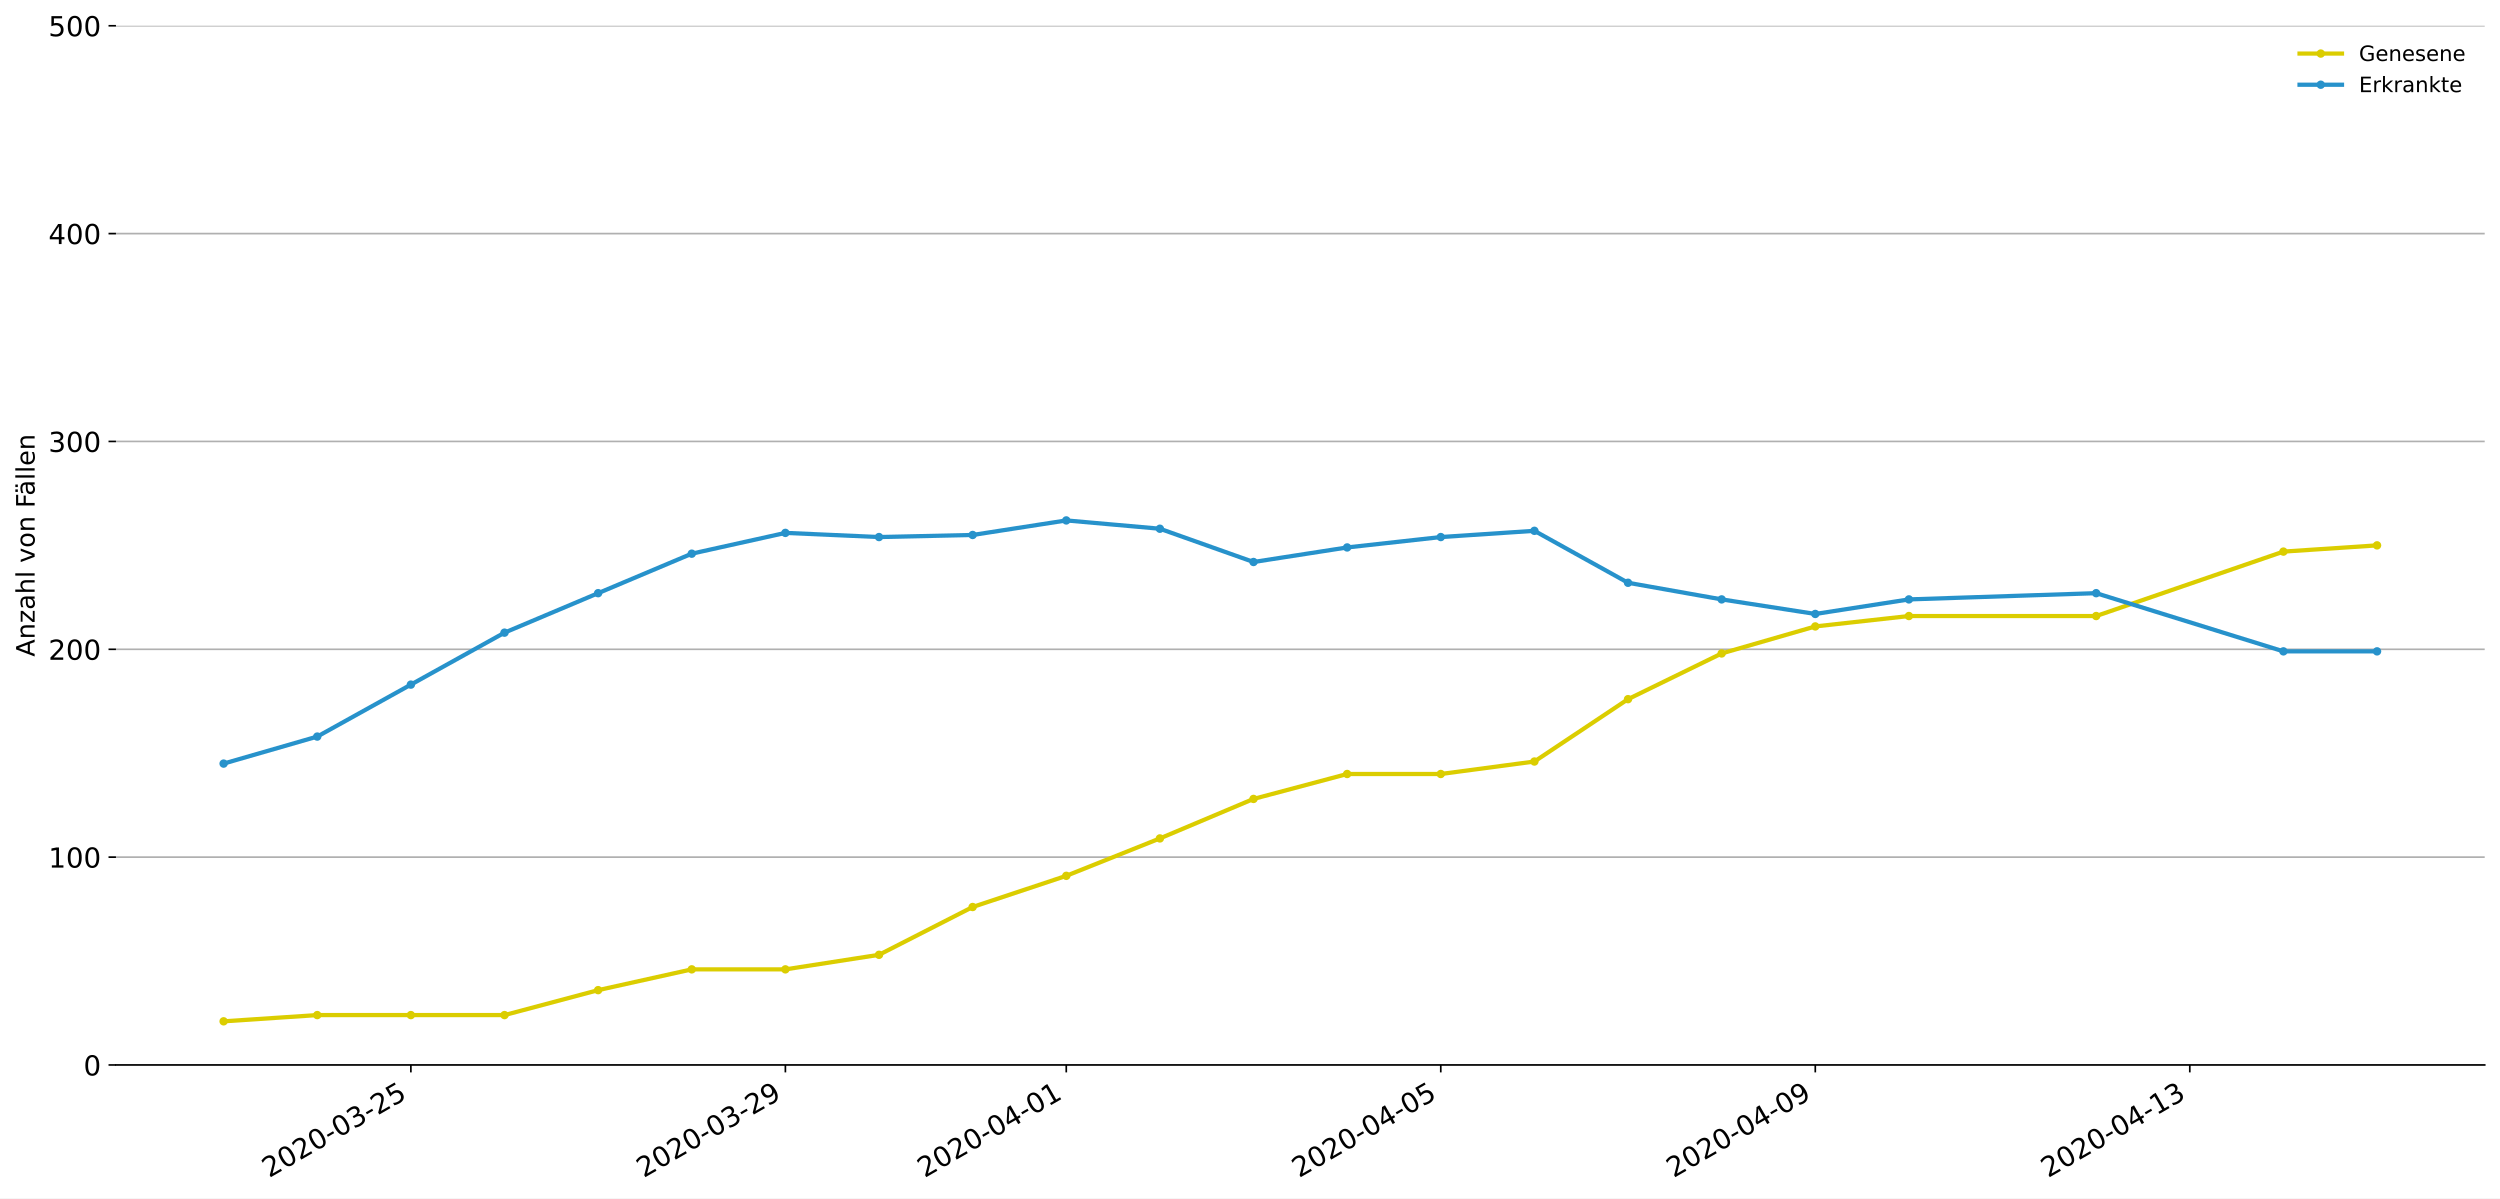
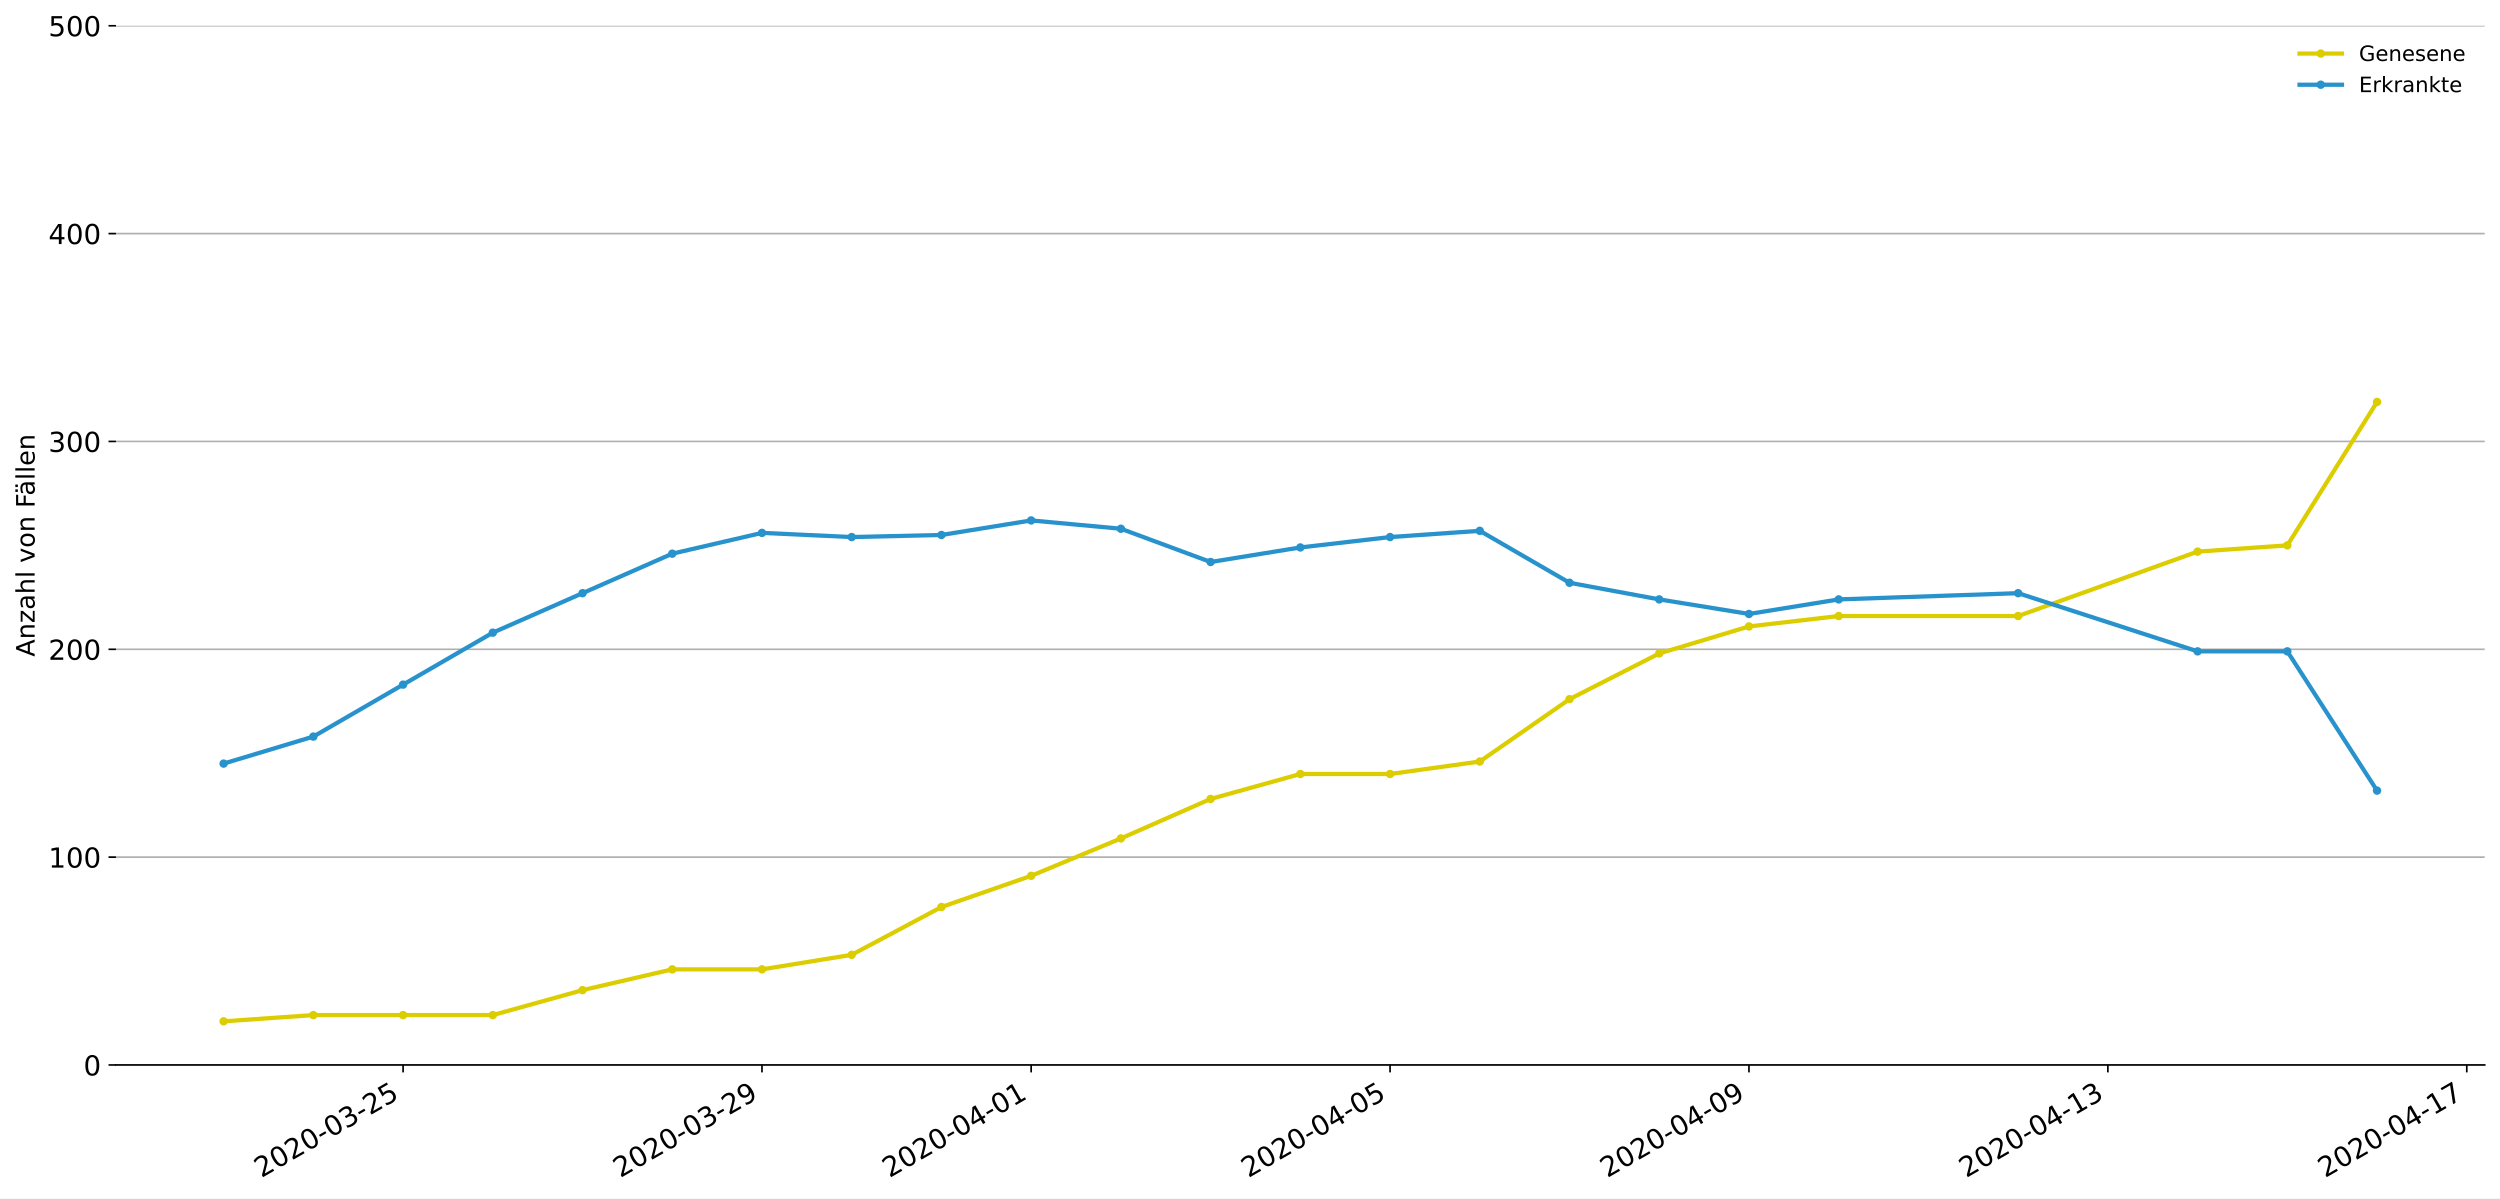
<svg xmlns="http://www.w3.org/2000/svg" xmlns:xlink="http://www.w3.org/1999/xlink" height="564.61pt" version="1.1" viewBox="0 0 1177.828 564.61" width="1177.828pt">
  <defs>
    <style type="text/css">
*{stroke-linecap:butt;stroke-linejoin:round;}
  </style>
  </defs>
  <g id="figure_1">
    <g id="patch_1">
      <path d="M 0 564.61  L 1177.828 564.61  L 1177.828 0  L 0 0  z " style="fill:#ffffff;" />
    </g>
    <g id="axes_1">
      <g id="patch_2">
        <path d="M 54.627 501.739  L 1170.628 501.739  L 1170.628 12.139  L 54.627 12.139  z " style="fill:#ffffff;" />
      </g>
      <g id="matplotlib.axis_1">
        <g id="xtick_1">
          <g id="line2d_1">
            <defs>
-               <path d="M 0 0  L 0 3.5  " id="m24cfcf004a" style="stroke:#000000;stroke-width:0.8;" />
-             </defs>
-             <g>
-               <use style="stroke:#000000;stroke-width:0.8;" x="193.576" xlink:href="#m24cfcf004a" y="501.739" />
+               <path d="M 0 0  L 0 3.5  " id="m3b24068837" style="stroke:#000000;stroke-width:0.8;" />
+             </defs>
+             <g>
+               <use style="stroke:#000000;stroke-width:0.8;" x="189.9" xlink:href="#m3b24068837" y="501.739" />
            </g>
          </g>
          <g id="text_1">
            <defs>
              <path d="M 19.188 8.297  L 53.609 8.297  L 53.609 0  L 7.328 0  L 7.328 8.297  Q 12.938 14.109 22.625 23.891  Q 32.328 33.688 34.812 36.531  Q 39.547 41.844 41.422 45.531  Q 43.312 49.219 43.312 52.781  Q 43.312 58.594 39.234 62.25  Q 35.156 65.922 28.609 65.922  Q 23.969 65.922 18.812 64.312  Q 13.672 62.703 7.812 59.422  L 7.812 69.391  Q 13.766 71.781 18.938 73  Q 24.125 74.219 28.422 74.219  Q 39.75 74.219 46.484 68.547  Q 53.219 62.891 53.219 53.422  Q 53.219 48.922 51.531 44.891  Q 49.859 40.875 45.406 35.406  Q 44.188 33.984 37.641 27.219  Q 31.109 20.453 19.188 8.297  z " id="DejaVuSans-50" />
              <path d="M 31.781 66.406  Q 24.172 66.406 20.328 58.906  Q 16.5 51.422 16.5 36.375  Q 16.5 21.391 20.328 13.891  Q 24.172 6.391 31.781 6.391  Q 39.453 6.391 43.281 13.891  Q 47.125 21.391 47.125 36.375  Q 47.125 51.422 43.281 58.906  Q 39.453 66.406 31.781 66.406  z M 31.781 74.219  Q 44.047 74.219 50.516 64.516  Q 56.984 54.828 56.984 36.375  Q 56.984 17.969 50.516 8.266  Q 44.047 -1.422 31.781 -1.422  Q 19.531 -1.422 13.062 8.266  Q 6.594 17.969 6.594 36.375  Q 6.594 54.828 13.062 64.516  Q 19.531 74.219 31.781 74.219  z " id="DejaVuSans-48" />
              <path d="M 4.891 31.391  L 31.203 31.391  L 31.203 23.391  L 4.891 23.391  z " id="DejaVuSans-45" />
              <path d="M 40.578 39.312  Q 47.656 37.797 51.625 33  Q 55.609 28.219 55.609 21.188  Q 55.609 10.406 48.188 4.484  Q 40.766 -1.422 27.094 -1.422  Q 22.516 -1.422 17.656 -0.516  Q 12.797 0.391 7.625 2.203  L 7.625 11.719  Q 11.719 9.328 16.594 8.109  Q 21.484 6.891 26.812 6.891  Q 36.078 6.891 40.938 10.547  Q 45.797 14.203 45.797 21.188  Q 45.797 27.641 41.281 31.266  Q 36.766 34.906 28.719 34.906  L 20.219 34.906  L 20.219 43.016  L 29.109 43.016  Q 36.375 43.016 40.234 45.922  Q 44.094 48.828 44.094 54.297  Q 44.094 59.906 40.109 62.906  Q 36.141 65.922 28.719 65.922  Q 24.656 65.922 20.016 65.031  Q 15.375 64.156 9.812 62.312  L 9.812 71.094  Q 15.438 72.656 20.344 73.438  Q 25.25 74.219 29.594 74.219  Q 40.828 74.219 47.359 69.109  Q 53.906 64.016 53.906 55.328  Q 53.906 49.266 50.438 45.094  Q 46.969 40.922 40.578 39.312  z " id="DejaVuSans-51" />
              <path d="M 10.797 72.906  L 49.516 72.906  L 49.516 64.594  L 19.828 64.594  L 19.828 46.734  Q 21.969 47.469 24.109 47.828  Q 26.266 48.188 28.422 48.188  Q 40.625 48.188 47.75 41.5  Q 54.891 34.812 54.891 23.391  Q 54.891 11.625 47.562 5.094  Q 40.234 -1.422 26.906 -1.422  Q 22.312 -1.422 17.547 -0.641  Q 12.797 0.141 7.719 1.703  L 7.719 11.625  Q 12.109 9.234 16.797 8.062  Q 21.484 6.891 26.703 6.891  Q 35.156 6.891 40.078 11.328  Q 45.016 15.766 45.016 23.391  Q 45.016 31 40.078 35.438  Q 35.156 39.891 26.703 39.891  Q 22.75 39.891 18.812 39.016  Q 14.891 38.141 10.797 36.281  z " id="DejaVuSans-53" />
            </defs>
-             <g transform="translate(126.7958 555.0687)rotate(-30)scale(0.13 -0.13)">
+             <g transform="translate(123.1199 555.0687)rotate(-30)scale(0.13 -0.13)">
              <use xlink:href="#DejaVuSans-50" />
              <use x="63.623" xlink:href="#DejaVuSans-48" />
              <use x="127.246" xlink:href="#DejaVuSans-50" />
              <use x="190.869" xlink:href="#DejaVuSans-48" />
              <use x="254.492" xlink:href="#DejaVuSans-45" />
              <use x="290.576" xlink:href="#DejaVuSans-48" />
              <use x="354.199" xlink:href="#DejaVuSans-51" />
              <use x="417.822" xlink:href="#DejaVuSans-45" />
              <use x="453.906" xlink:href="#DejaVuSans-50" />
              <use x="517.529" xlink:href="#DejaVuSans-53" />
            </g>
          </g>
        </g>
        <g id="xtick_2">
          <g id="line2d_2">
            <g>
-               <use style="stroke:#000000;stroke-width:0.8;" x="370.019" xlink:href="#m24cfcf004a" y="501.739" />
+               <use style="stroke:#000000;stroke-width:0.8;" x="358.991" xlink:href="#m3b24068837" y="501.739" />
            </g>
          </g>
          <g id="text_2">
            <defs>
              <path d="M 10.984 1.516  L 10.984 10.5  Q 14.703 8.734 18.5 7.812  Q 22.312 6.891 25.984 6.891  Q 35.75 6.891 40.891 13.453  Q 46.047 20.016 46.781 33.406  Q 43.953 29.203 39.594 26.953  Q 35.25 24.703 29.984 24.703  Q 19.047 24.703 12.672 31.312  Q 6.297 37.938 6.297 49.422  Q 6.297 60.641 12.938 67.422  Q 19.578 74.219 30.609 74.219  Q 43.266 74.219 49.922 64.516  Q 56.594 54.828 56.594 36.375  Q 56.594 19.141 48.406 8.859  Q 40.234 -1.422 26.422 -1.422  Q 22.703 -1.422 18.891 -0.688  Q 15.094 0.047 10.984 1.516  z M 30.609 32.422  Q 37.25 32.422 41.125 36.953  Q 45.016 41.5 45.016 49.422  Q 45.016 57.281 41.125 61.844  Q 37.25 66.406 30.609 66.406  Q 23.969 66.406 20.094 61.844  Q 16.219 57.281 16.219 49.422  Q 16.219 41.5 20.094 36.953  Q 23.969 32.422 30.609 32.422  z " id="DejaVuSans-57" />
            </defs>
-             <g transform="translate(303.2385 555.0687)rotate(-30)scale(0.13 -0.13)">
+             <g transform="translate(292.2108 555.0687)rotate(-30)scale(0.13 -0.13)">
              <use xlink:href="#DejaVuSans-50" />
              <use x="63.623" xlink:href="#DejaVuSans-48" />
              <use x="127.246" xlink:href="#DejaVuSans-50" />
              <use x="190.869" xlink:href="#DejaVuSans-48" />
              <use x="254.492" xlink:href="#DejaVuSans-45" />
              <use x="290.576" xlink:href="#DejaVuSans-48" />
              <use x="354.199" xlink:href="#DejaVuSans-51" />
              <use x="417.822" xlink:href="#DejaVuSans-45" />
              <use x="453.906" xlink:href="#DejaVuSans-50" />
              <use x="517.529" xlink:href="#DejaVuSans-57" />
            </g>
          </g>
        </g>
        <g id="xtick_3">
          <g id="line2d_3">
            <g>
-               <use style="stroke:#000000;stroke-width:0.8;" x="502.351" xlink:href="#m24cfcf004a" y="501.739" />
+               <use style="stroke:#000000;stroke-width:0.8;" x="485.809" xlink:href="#m3b24068837" y="501.739" />
            </g>
          </g>
          <g id="text_3">
            <defs>
              <path d="M 37.797 64.312  L 12.891 25.391  L 37.797 25.391  z M 35.203 72.906  L 47.609 72.906  L 47.609 25.391  L 58.016 25.391  L 58.016 17.188  L 47.609 17.188  L 47.609 0  L 37.797 0  L 37.797 17.188  L 4.891 17.188  L 4.891 26.703  z " id="DejaVuSans-52" />
              <path d="M 12.406 8.297  L 28.516 8.297  L 28.516 63.922  L 10.984 60.406  L 10.984 69.391  L 28.422 72.906  L 38.281 72.906  L 38.281 8.297  L 54.391 8.297  L 54.391 0  L 12.406 0  z " id="DejaVuSans-49" />
            </defs>
-             <g transform="translate(435.5705 555.0687)rotate(-30)scale(0.13 -0.13)">
+             <g transform="translate(419.029 555.0687)rotate(-30)scale(0.13 -0.13)">
              <use xlink:href="#DejaVuSans-50" />
              <use x="63.623" xlink:href="#DejaVuSans-48" />
              <use x="127.246" xlink:href="#DejaVuSans-50" />
              <use x="190.869" xlink:href="#DejaVuSans-48" />
              <use x="254.492" xlink:href="#DejaVuSans-45" />
              <use x="290.576" xlink:href="#DejaVuSans-48" />
              <use x="354.199" xlink:href="#DejaVuSans-52" />
              <use x="417.822" xlink:href="#DejaVuSans-45" />
              <use x="453.906" xlink:href="#DejaVuSans-48" />
              <use x="517.529" xlink:href="#DejaVuSans-49" />
            </g>
          </g>
        </g>
        <g id="xtick_4">
          <g id="line2d_4">
            <g>
-               <use style="stroke:#000000;stroke-width:0.8;" x="678.794" xlink:href="#m24cfcf004a" y="501.739" />
+               <use style="stroke:#000000;stroke-width:0.8;" x="654.9" xlink:href="#m3b24068837" y="501.739" />
            </g>
          </g>
          <g id="text_4">
-             <g transform="translate(612.0132 555.0687)rotate(-30)scale(0.13 -0.13)">
+             <g transform="translate(588.1199 555.0687)rotate(-30)scale(0.13 -0.13)">
              <use xlink:href="#DejaVuSans-50" />
              <use x="63.623" xlink:href="#DejaVuSans-48" />
              <use x="127.246" xlink:href="#DejaVuSans-50" />
              <use x="190.869" xlink:href="#DejaVuSans-48" />
              <use x="254.492" xlink:href="#DejaVuSans-45" />
              <use x="290.576" xlink:href="#DejaVuSans-48" />
              <use x="354.199" xlink:href="#DejaVuSans-52" />
              <use x="417.822" xlink:href="#DejaVuSans-45" />
              <use x="453.906" xlink:href="#DejaVuSans-48" />
              <use x="517.529" xlink:href="#DejaVuSans-53" />
            </g>
          </g>
        </g>
        <g id="xtick_5">
          <g id="line2d_5">
            <g>
-               <use style="stroke:#000000;stroke-width:0.8;" x="855.236" xlink:href="#m24cfcf004a" y="501.739" />
+               <use style="stroke:#000000;stroke-width:0.8;" x="823.991" xlink:href="#m3b24068837" y="501.739" />
            </g>
          </g>
          <g id="text_5">
-             <g transform="translate(788.4559 555.0687)rotate(-30)scale(0.13 -0.13)">
+             <g transform="translate(757.2109 555.0687)rotate(-30)scale(0.13 -0.13)">
              <use xlink:href="#DejaVuSans-50" />
              <use x="63.623" xlink:href="#DejaVuSans-48" />
              <use x="127.246" xlink:href="#DejaVuSans-50" />
              <use x="190.869" xlink:href="#DejaVuSans-48" />
              <use x="254.492" xlink:href="#DejaVuSans-45" />
              <use x="290.576" xlink:href="#DejaVuSans-48" />
              <use x="354.199" xlink:href="#DejaVuSans-52" />
              <use x="417.822" xlink:href="#DejaVuSans-45" />
              <use x="453.906" xlink:href="#DejaVuSans-48" />
              <use x="517.529" xlink:href="#DejaVuSans-57" />
            </g>
          </g>
        </g>
        <g id="xtick_6">
          <g id="line2d_6">
            <g>
-               <use style="stroke:#000000;stroke-width:0.8;" x="1031.679" xlink:href="#m24cfcf004a" y="501.739" />
+               <use style="stroke:#000000;stroke-width:0.8;" x="993.082" xlink:href="#m3b24068837" y="501.739" />
            </g>
          </g>
          <g id="text_6">
-             <g transform="translate(964.8986 555.0687)rotate(-30)scale(0.13 -0.13)">
+             <g transform="translate(926.3018 555.0687)rotate(-30)scale(0.13 -0.13)">
              <use xlink:href="#DejaVuSans-50" />
              <use x="63.623" xlink:href="#DejaVuSans-48" />
              <use x="127.246" xlink:href="#DejaVuSans-50" />
              <use x="190.869" xlink:href="#DejaVuSans-48" />
              <use x="254.492" xlink:href="#DejaVuSans-45" />
              <use x="290.576" xlink:href="#DejaVuSans-48" />
              <use x="354.199" xlink:href="#DejaVuSans-52" />
              <use x="417.822" xlink:href="#DejaVuSans-45" />
              <use x="453.906" xlink:href="#DejaVuSans-49" />
              <use x="517.529" xlink:href="#DejaVuSans-51" />
            </g>
          </g>
        </g>
+         <g id="xtick_7">
+           <g id="line2d_7">
+             <g>
+               <use style="stroke:#000000;stroke-width:0.8;" x="1162.173" xlink:href="#m3b24068837" y="501.739" />
+             </g>
+           </g>
+           <g id="text_7">
+             <defs>
+               <path d="M 8.203 72.906  L 55.078 72.906  L 55.078 68.703  L 28.609 0  L 18.312 0  L 43.219 64.594  L 8.203 64.594  z " id="DejaVuSans-55" />
+             </defs>
+             <g transform="translate(1095.393 555.0687)rotate(-30)scale(0.13 -0.13)">
+               <use xlink:href="#DejaVuSans-50" />
+               <use x="63.623" xlink:href="#DejaVuSans-48" />
+               <use x="127.246" xlink:href="#DejaVuSans-50" />
+               <use x="190.869" xlink:href="#DejaVuSans-48" />
+               <use x="254.492" xlink:href="#DejaVuSans-45" />
+               <use x="290.576" xlink:href="#DejaVuSans-48" />
+               <use x="354.199" xlink:href="#DejaVuSans-52" />
+               <use x="417.822" xlink:href="#DejaVuSans-45" />
+               <use x="453.906" xlink:href="#DejaVuSans-49" />
+               <use x="517.529" xlink:href="#DejaVuSans-55" />
+             </g>
+           </g>
+         </g>
      </g>
      <g id="matplotlib.axis_2">
        <g id="ytick_1">
-           <g id="line2d_7">
-             <path clip-path="url(#p34e36a7d35)" d="M 54.627 501.739  L 1170.628 501.739  " style="fill:none;stroke:#b0b0b0;stroke-linecap:square;stroke-width:0.8;" />
-           </g>
          <g id="line2d_8">
-             <defs>
-               <path d="M 0 0  L -3.5 0  " id="m193bfe575a" style="stroke:#000000;stroke-width:0.8;" />
-             </defs>
-             <g>
-               <use style="stroke:#000000;stroke-width:0.8;" x="54.627" xlink:href="#m193bfe575a" y="501.739" />
-             </g>
-           </g>
-           <g id="text_7">
+             <path clip-path="url(#padb67e67a7)" d="M 54.627 501.739  L 1170.628 501.739  " style="fill:none;stroke:#b0b0b0;stroke-linecap:square;stroke-width:0.8;" />
+           </g>
+           <g id="line2d_9">
+             <defs>
+               <path d="M 0 0  L -3.5 0  " id="mb2b1bccbf3" style="stroke:#000000;stroke-width:0.8;" />
+             </defs>
+             <g>
+               <use style="stroke:#000000;stroke-width:0.8;" x="54.627" xlink:href="#mb2b1bccbf3" y="501.739" />
+             </g>
+           </g>
+           <g id="text_8">
            <g transform="translate(39.35625 506.678)scale(0.13 -0.13)">
              <use xlink:href="#DejaVuSans-48" />
            </g>
          </g>
        </g>
        <g id="ytick_2">
-           <g id="line2d_9">
-             <path clip-path="url(#p34e36a7d35)" d="M 54.627 403.819  L 1170.628 403.819  " style="fill:none;stroke:#b0b0b0;stroke-linecap:square;stroke-width:0.8;" />
-           </g>
          <g id="line2d_10">
-             <g>
-               <use style="stroke:#000000;stroke-width:0.8;" x="54.627" xlink:href="#m193bfe575a" y="403.819" />
-             </g>
-           </g>
-           <g id="text_8">
+             <path clip-path="url(#padb67e67a7)" d="M 54.627 403.819  L 1170.628 403.819  " style="fill:none;stroke:#b0b0b0;stroke-linecap:square;stroke-width:0.8;" />
+           </g>
+           <g id="line2d_11">
+             <g>
+               <use style="stroke:#000000;stroke-width:0.8;" x="54.627" xlink:href="#mb2b1bccbf3" y="403.819" />
+             </g>
+           </g>
+           <g id="text_9">
            <g transform="translate(22.81375 408.758)scale(0.13 -0.13)">
              <use xlink:href="#DejaVuSans-49" />
              <use x="63.623" xlink:href="#DejaVuSans-48" />
              <use x="127.246" xlink:href="#DejaVuSans-48" />
            </g>
          </g>
        </g>
        <g id="ytick_3">
-           <g id="line2d_11">
-             <path clip-path="url(#p34e36a7d35)" d="M 54.627 305.899  L 1170.628 305.899  " style="fill:none;stroke:#b0b0b0;stroke-linecap:square;stroke-width:0.8;" />
-           </g>
          <g id="line2d_12">
-             <g>
-               <use style="stroke:#000000;stroke-width:0.8;" x="54.627" xlink:href="#m193bfe575a" y="305.899" />
-             </g>
-           </g>
-           <g id="text_9">
+             <path clip-path="url(#padb67e67a7)" d="M 54.627 305.899  L 1170.628 305.899  " style="fill:none;stroke:#b0b0b0;stroke-linecap:square;stroke-width:0.8;" />
+           </g>
+           <g id="line2d_13">
+             <g>
+               <use style="stroke:#000000;stroke-width:0.8;" x="54.627" xlink:href="#mb2b1bccbf3" y="305.899" />
+             </g>
+           </g>
+           <g id="text_10">
            <g transform="translate(22.81375 310.838)scale(0.13 -0.13)">
              <use xlink:href="#DejaVuSans-50" />
              <use x="63.623" xlink:href="#DejaVuSans-48" />
              <use x="127.246" xlink:href="#DejaVuSans-48" />
            </g>
          </g>
        </g>
        <g id="ytick_4">
-           <g id="line2d_13">
-             <path clip-path="url(#p34e36a7d35)" d="M 54.627 207.979  L 1170.628 207.979  " style="fill:none;stroke:#b0b0b0;stroke-linecap:square;stroke-width:0.8;" />
-           </g>
          <g id="line2d_14">
-             <g>
-               <use style="stroke:#000000;stroke-width:0.8;" x="54.627" xlink:href="#m193bfe575a" y="207.979" />
-             </g>
-           </g>
-           <g id="text_10">
+             <path clip-path="url(#padb67e67a7)" d="M 54.627 207.979  L 1170.628 207.979  " style="fill:none;stroke:#b0b0b0;stroke-linecap:square;stroke-width:0.8;" />
+           </g>
+           <g id="line2d_15">
+             <g>
+               <use style="stroke:#000000;stroke-width:0.8;" x="54.627" xlink:href="#mb2b1bccbf3" y="207.979" />
+             </g>
+           </g>
+           <g id="text_11">
            <g transform="translate(22.81375 212.918)scale(0.13 -0.13)">
              <use xlink:href="#DejaVuSans-51" />
              <use x="63.623" xlink:href="#DejaVuSans-48" />
              <use x="127.246" xlink:href="#DejaVuSans-48" />
            </g>
          </g>
        </g>
        <g id="ytick_5">
-           <g id="line2d_15">
-             <path clip-path="url(#p34e36a7d35)" d="M 54.627 110.059  L 1170.628 110.059  " style="fill:none;stroke:#b0b0b0;stroke-linecap:square;stroke-width:0.8;" />
-           </g>
          <g id="line2d_16">
-             <g>
-               <use style="stroke:#000000;stroke-width:0.8;" x="54.627" xlink:href="#m193bfe575a" y="110.059" />
-             </g>
-           </g>
-           <g id="text_11">
+             <path clip-path="url(#padb67e67a7)" d="M 54.627 110.059  L 1170.628 110.059  " style="fill:none;stroke:#b0b0b0;stroke-linecap:square;stroke-width:0.8;" />
+           </g>
+           <g id="line2d_17">
+             <g>
+               <use style="stroke:#000000;stroke-width:0.8;" x="54.627" xlink:href="#mb2b1bccbf3" y="110.059" />
+             </g>
+           </g>
+           <g id="text_12">
            <g transform="translate(22.81375 114.998)scale(0.13 -0.13)">
              <use xlink:href="#DejaVuSans-52" />
              <use x="63.623" xlink:href="#DejaVuSans-48" />
              <use x="127.246" xlink:href="#DejaVuSans-48" />
            </g>
          </g>
        </g>
        <g id="ytick_6">
-           <g id="line2d_17">
-             <path clip-path="url(#p34e36a7d35)" d="M 54.627 12.139  L 1170.628 12.139  " style="fill:none;stroke:#b0b0b0;stroke-linecap:square;stroke-width:0.8;" />
-           </g>
          <g id="line2d_18">
-             <g>
-               <use style="stroke:#000000;stroke-width:0.8;" x="54.627" xlink:href="#m193bfe575a" y="12.139" />
-             </g>
-           </g>
-           <g id="text_12">
+             <path clip-path="url(#padb67e67a7)" d="M 54.627 12.139  L 1170.628 12.139  " style="fill:none;stroke:#b0b0b0;stroke-linecap:square;stroke-width:0.8;" />
+           </g>
+           <g id="line2d_19">
+             <g>
+               <use style="stroke:#000000;stroke-width:0.8;" x="54.627" xlink:href="#mb2b1bccbf3" y="12.139" />
+             </g>
+           </g>
+           <g id="text_13">
            <g transform="translate(22.81375 17.07797)scale(0.13 -0.13)">
              <use xlink:href="#DejaVuSans-53" />
              <use x="63.623" xlink:href="#DejaVuSans-48" />
              <use x="127.246" xlink:href="#DejaVuSans-48" />
            </g>
          </g>
        </g>
-         <g id="text_13">
+         <g id="text_14">
          <defs>
            <path d="M 34.188 63.188  L 20.797 26.906  L 47.609 26.906  z M 28.609 72.906  L 39.797 72.906  L 67.578 0  L 57.328 0  L 50.688 18.703  L 17.828 18.703  L 11.188 0  L 0.781 0  z " id="DejaVuSans-65" />
            <path d="M 54.891 33.016  L 54.891 0  L 45.906 0  L 45.906 32.719  Q 45.906 40.484 42.875 44.328  Q 39.844 48.188 33.797 48.188  Q 26.516 48.188 22.312 43.547  Q 18.109 38.922 18.109 30.906  L 18.109 0  L 9.078 0  L 9.078 54.688  L 18.109 54.688  L 18.109 46.188  Q 21.344 51.125 25.703 53.562  Q 30.078 56 35.797 56  Q 45.219 56 50.047 50.172  Q 54.891 44.344 54.891 33.016  z " id="DejaVuSans-110" />
            <path d="M 5.516 54.688  L 48.188 54.688  L 48.188 46.484  L 14.406 7.172  L 48.188 7.172  L 48.188 0  L 4.297 0  L 4.297 8.203  L 38.094 47.516  L 5.516 47.516  z " id="DejaVuSans-122" />
            <path d="M 34.281 27.484  Q 23.391 27.484 19.188 25  Q 14.984 22.516 14.984 16.5  Q 14.984 11.719 18.141 8.906  Q 21.297 6.109 26.703 6.109  Q 34.188 6.109 38.703 11.406  Q 43.219 16.703 43.219 25.484  L 43.219 27.484  z M 52.203 31.203  L 52.203 0  L 43.219 0  L 43.219 8.297  Q 40.141 3.328 35.547 0.953  Q 30.953 -1.422 24.312 -1.422  Q 15.922 -1.422 10.953 3.297  Q 6 8.016 6 15.922  Q 6 25.141 12.172 29.828  Q 18.359 34.516 30.609 34.516  L 43.219 34.516  L 43.219 35.406  Q 43.219 41.609 39.141 45  Q 35.062 48.391 27.688 48.391  Q 23 48.391 18.547 47.266  Q 14.109 46.141 10.016 43.891  L 10.016 52.203  Q 14.938 54.109 19.578 55.047  Q 24.219 56 28.609 56  Q 40.484 56 46.344 49.844  Q 52.203 43.703 52.203 31.203  z " id="DejaVuSans-97" />
            <path d="M 54.891 33.016  L 54.891 0  L 45.906 0  L 45.906 32.719  Q 45.906 40.484 42.875 44.328  Q 39.844 48.188 33.797 48.188  Q 26.516 48.188 22.312 43.547  Q 18.109 38.922 18.109 30.906  L 18.109 0  L 9.078 0  L 9.078 75.984  L 18.109 75.984  L 18.109 46.188  Q 21.344 51.125 25.703 53.562  Q 30.078 56 35.797 56  Q 45.219 56 50.047 50.172  Q 54.891 44.344 54.891 33.016  z " id="DejaVuSans-104" />
            <path d="M 9.422 75.984  L 18.406 75.984  L 18.406 0  L 9.422 0  z " id="DejaVuSans-108" />
            <path id="DejaVuSans-32" />
            <path d="M 2.984 54.688  L 12.5 54.688  L 29.594 8.797  L 46.688 54.688  L 56.203 54.688  L 35.688 0  L 23.484 0  z " id="DejaVuSans-118" />
            <path d="M 30.609 48.391  Q 23.391 48.391 19.188 42.75  Q 14.984 37.109 14.984 27.297  Q 14.984 17.484 19.156 11.844  Q 23.344 6.203 30.609 6.203  Q 37.797 6.203 41.984 11.859  Q 46.188 17.531 46.188 27.297  Q 46.188 37.016 41.984 42.703  Q 37.797 48.391 30.609 48.391  z M 30.609 56  Q 42.328 56 49.016 48.375  Q 55.719 40.766 55.719 27.297  Q 55.719 13.875 49.016 6.219  Q 42.328 -1.422 30.609 -1.422  Q 18.844 -1.422 12.172 6.219  Q 5.516 13.875 5.516 27.297  Q 5.516 40.766 12.172 48.375  Q 18.844 56 30.609 56  z " id="DejaVuSans-111" />
            <path d="M 9.812 72.906  L 51.703 72.906  L 51.703 64.594  L 19.672 64.594  L 19.672 43.109  L 48.578 43.109  L 48.578 34.812  L 19.672 34.812  L 19.672 0  L 9.812 0  z " id="DejaVuSans-70" />
            <path d="M 34.281 27.484  Q 23.391 27.484 19.188 25  Q 14.984 22.516 14.984 16.5  Q 14.984 11.719 18.141 8.906  Q 21.297 6.109 26.703 6.109  Q 34.188 6.109 38.703 11.406  Q 43.219 16.703 43.219 25.484  L 43.219 27.484  z M 52.203 31.203  L 52.203 0  L 43.219 0  L 43.219 8.297  Q 40.141 3.328 35.547 0.953  Q 30.953 -1.422 24.312 -1.422  Q 15.922 -1.422 10.953 3.297  Q 6 8.016 6 15.922  Q 6 25.141 12.172 29.828  Q 18.359 34.516 30.609 34.516  L 43.219 34.516  L 43.219 35.406  Q 43.219 41.609 39.141 45  Q 35.062 48.391 27.688 48.391  Q 23 48.391 18.547 47.266  Q 14.109 46.141 10.016 43.891  L 10.016 52.203  Q 14.938 54.109 19.578 55.047  Q 24.219 56 28.609 56  Q 40.484 56 46.344 49.844  Q 52.203 43.703 52.203 31.203  z M 33.594 75.781  L 43.5 75.781  L 43.5 65.922  L 33.594 65.922  z M 14.5 75.781  L 24.406 75.781  L 24.406 65.922  L 14.5 65.922  z " id="DejaVuSans-228" />
            <path d="M 56.203 29.594  L 56.203 25.203  L 14.891 25.203  Q 15.484 15.922 20.484 11.062  Q 25.484 6.203 34.422 6.203  Q 39.594 6.203 44.453 7.469  Q 49.312 8.734 54.109 11.281  L 54.109 2.781  Q 49.266 0.734 44.188 -0.344  Q 39.109 -1.422 33.891 -1.422  Q 20.797 -1.422 13.156 6.188  Q 5.516 13.812 5.516 26.812  Q 5.516 40.234 12.766 48.109  Q 20.016 56 32.328 56  Q 43.359 56 49.781 48.891  Q 56.203 41.797 56.203 29.594  z M 47.219 32.234  Q 47.125 39.594 43.094 43.984  Q 39.062 48.391 32.422 48.391  Q 24.906 48.391 20.391 44.141  Q 15.875 39.891 15.188 32.172  z " id="DejaVuSans-101" />
          </defs>
          <g transform="translate(16.31812 309.3884)rotate(-90)scale(0.12 -0.12)">
            <use xlink:href="#DejaVuSans-65" />
            <use x="68.408" xlink:href="#DejaVuSans-110" />
            <use x="131.787" xlink:href="#DejaVuSans-122" />
            <use x="184.277" xlink:href="#DejaVuSans-97" />
            <use x="245.557" xlink:href="#DejaVuSans-104" />
            <use x="308.936" xlink:href="#DejaVuSans-108" />
            <use x="336.719" xlink:href="#DejaVuSans-32" />
            <use x="368.506" xlink:href="#DejaVuSans-118" />
            <use x="427.686" xlink:href="#DejaVuSans-111" />
            <use x="488.867" xlink:href="#DejaVuSans-110" />
            <use x="552.246" xlink:href="#DejaVuSans-32" />
            <use x="584.033" xlink:href="#DejaVuSans-70" />
            <use x="632.428" xlink:href="#DejaVuSans-228" />
            <use x="693.707" xlink:href="#DejaVuSans-108" />
            <use x="721.49" xlink:href="#DejaVuSans-108" />
            <use x="749.273" xlink:href="#DejaVuSans-101" />
            <use x="810.797" xlink:href="#DejaVuSans-110" />
          </g>
        </g>
      </g>
-       <g id="line2d_19">
-         <path clip-path="url(#p34e36a7d35)" d="M 105.355 481.176  L 149.465 478.238  L 193.576 478.238  L 237.687 478.238  L 281.797 466.488  L 325.908 456.696  L 370.019 456.696  L 414.129 449.841  L 458.24 427.32  L 502.351 412.632  L 546.461 395.006  L 590.572 376.401  L 634.683 364.651  L 678.794 364.651  L 722.904 358.776  L 767.015 329.4  L 811.126 307.857  L 855.236 295.128  L 899.347 290.232  L 987.568 290.232  L 1075.79 259.877  L 1119.9 256.939  " style="fill:none;stroke:#dbcd00;stroke-linecap:square;stroke-width:2;" />
+       <g id="line2d_20">
+         <path clip-path="url(#padb67e67a7)" d="M 105.355 481.176  L 147.627 478.238  L 189.9 478.238  L 232.173 478.238  L 274.446 466.488  L 316.718 456.696  L 358.991 456.696  L 401.264 449.841  L 443.537 427.32  L 485.809 412.632  L 528.082 395.006  L 570.355 376.401  L 612.628 364.651  L 654.9 364.651  L 697.173 358.776  L 739.446 329.4  L 781.718 307.857  L 823.991 295.128  L 866.264 290.232  L 950.809 290.232  L 1035.355 259.877  L 1077.628 256.939  L 1119.9 189.374  " style="fill:none;stroke:#dbcd00;stroke-linecap:square;stroke-width:2;" />
        <defs>
-           <path d="M 0 1.5  C 0.398 1.5 0.779 1.342 1.061 1.061  C 1.342 0.779 1.5 0.398 1.5 0  C 1.5 -0.398 1.342 -0.779 1.061 -1.061  C 0.779 -1.342 0.398 -1.5 0 -1.5  C -0.398 -1.5 -0.779 -1.342 -1.061 -1.061  C -1.342 -0.779 -1.5 -0.398 -1.5 0  C -1.5 0.398 -1.342 0.779 -1.061 1.061  C -0.779 1.342 -0.398 1.5 0 1.5  z " id="medfc78597e" style="stroke:#dbcd00;" />
+           <path d="M 0 1.5  C 0.398 1.5 0.779 1.342 1.061 1.061  C 1.342 0.779 1.5 0.398 1.5 0  C 1.5 -0.398 1.342 -0.779 1.061 -1.061  C 0.779 -1.342 0.398 -1.5 0 -1.5  C -0.398 -1.5 -0.779 -1.342 -1.061 -1.061  C -1.342 -0.779 -1.5 -0.398 -1.5 0  C -1.5 0.398 -1.342 0.779 -1.061 1.061  C -0.779 1.342 -0.398 1.5 0 1.5  z " id="m912b04e505" style="stroke:#dbcd00;" />
        </defs>
-         <g clip-path="url(#p34e36a7d35)">
-           <use style="fill:#dbcd00;stroke:#dbcd00;" x="105.355" xlink:href="#medfc78597e" y="481.176" />
-           <use style="fill:#dbcd00;stroke:#dbcd00;" x="149.465" xlink:href="#medfc78597e" y="478.238" />
-           <use style="fill:#dbcd00;stroke:#dbcd00;" x="193.576" xlink:href="#medfc78597e" y="478.238" />
-           <use style="fill:#dbcd00;stroke:#dbcd00;" x="237.687" xlink:href="#medfc78597e" y="478.238" />
-           <use style="fill:#dbcd00;stroke:#dbcd00;" x="281.797" xlink:href="#medfc78597e" y="466.488" />
-           <use style="fill:#dbcd00;stroke:#dbcd00;" x="325.908" xlink:href="#medfc78597e" y="456.696" />
-           <use style="fill:#dbcd00;stroke:#dbcd00;" x="370.019" xlink:href="#medfc78597e" y="456.696" />
-           <use style="fill:#dbcd00;stroke:#dbcd00;" x="414.129" xlink:href="#medfc78597e" y="449.841" />
-           <use style="fill:#dbcd00;stroke:#dbcd00;" x="458.24" xlink:href="#medfc78597e" y="427.32" />
-           <use style="fill:#dbcd00;stroke:#dbcd00;" x="502.351" xlink:href="#medfc78597e" y="412.632" />
-           <use style="fill:#dbcd00;stroke:#dbcd00;" x="546.461" xlink:href="#medfc78597e" y="395.006" />
-           <use style="fill:#dbcd00;stroke:#dbcd00;" x="590.572" xlink:href="#medfc78597e" y="376.401" />
-           <use style="fill:#dbcd00;stroke:#dbcd00;" x="634.683" xlink:href="#medfc78597e" y="364.651" />
-           <use style="fill:#dbcd00;stroke:#dbcd00;" x="678.794" xlink:href="#medfc78597e" y="364.651" />
-           <use style="fill:#dbcd00;stroke:#dbcd00;" x="722.904" xlink:href="#medfc78597e" y="358.776" />
-           <use style="fill:#dbcd00;stroke:#dbcd00;" x="767.015" xlink:href="#medfc78597e" y="329.4" />
-           <use style="fill:#dbcd00;stroke:#dbcd00;" x="811.126" xlink:href="#medfc78597e" y="307.857" />
-           <use style="fill:#dbcd00;stroke:#dbcd00;" x="855.236" xlink:href="#medfc78597e" y="295.128" />
-           <use style="fill:#dbcd00;stroke:#dbcd00;" x="899.347" xlink:href="#medfc78597e" y="290.232" />
-           <use style="fill:#dbcd00;stroke:#dbcd00;" x="987.568" xlink:href="#medfc78597e" y="290.232" />
-           <use style="fill:#dbcd00;stroke:#dbcd00;" x="1075.79" xlink:href="#medfc78597e" y="259.877" />
-           <use style="fill:#dbcd00;stroke:#dbcd00;" x="1119.9" xlink:href="#medfc78597e" y="256.939" />
-         </g>
-       </g>
-       <g id="line2d_20">
-         <path clip-path="url(#p34e36a7d35)" d="M 105.355 359.755  L 149.465 347.025  L 193.576 322.545  L 237.687 298.065  L 281.797 279.461  L 325.908 260.856  L 370.019 251.064  L 414.129 253.022  L 458.24 252.043  L 502.351 245.189  L 546.461 249.105  L 590.572 264.773  L 634.683 257.918  L 678.794 253.022  L 722.904 250.085  L 767.015 274.565  L 811.126 282.398  L 855.236 289.253  L 899.347 282.398  L 987.568 279.461  L 1075.79 306.878  L 1119.9 306.878  " style="fill:none;stroke:#2792cb;stroke-linecap:square;stroke-width:2;" />
+         <g clip-path="url(#padb67e67a7)">
+           <use style="fill:#dbcd00;stroke:#dbcd00;" x="105.355" xlink:href="#m912b04e505" y="481.176" />
+           <use style="fill:#dbcd00;stroke:#dbcd00;" x="147.627" xlink:href="#m912b04e505" y="478.238" />
+           <use style="fill:#dbcd00;stroke:#dbcd00;" x="189.9" xlink:href="#m912b04e505" y="478.238" />
+           <use style="fill:#dbcd00;stroke:#dbcd00;" x="232.173" xlink:href="#m912b04e505" y="478.238" />
+           <use style="fill:#dbcd00;stroke:#dbcd00;" x="274.446" xlink:href="#m912b04e505" y="466.488" />
+           <use style="fill:#dbcd00;stroke:#dbcd00;" x="316.718" xlink:href="#m912b04e505" y="456.696" />
+           <use style="fill:#dbcd00;stroke:#dbcd00;" x="358.991" xlink:href="#m912b04e505" y="456.696" />
+           <use style="fill:#dbcd00;stroke:#dbcd00;" x="401.264" xlink:href="#m912b04e505" y="449.841" />
+           <use style="fill:#dbcd00;stroke:#dbcd00;" x="443.537" xlink:href="#m912b04e505" y="427.32" />
+           <use style="fill:#dbcd00;stroke:#dbcd00;" x="485.809" xlink:href="#m912b04e505" y="412.632" />
+           <use style="fill:#dbcd00;stroke:#dbcd00;" x="528.082" xlink:href="#m912b04e505" y="395.006" />
+           <use style="fill:#dbcd00;stroke:#dbcd00;" x="570.355" xlink:href="#m912b04e505" y="376.401" />
+           <use style="fill:#dbcd00;stroke:#dbcd00;" x="612.628" xlink:href="#m912b04e505" y="364.651" />
+           <use style="fill:#dbcd00;stroke:#dbcd00;" x="654.9" xlink:href="#m912b04e505" y="364.651" />
+           <use style="fill:#dbcd00;stroke:#dbcd00;" x="697.173" xlink:href="#m912b04e505" y="358.776" />
+           <use style="fill:#dbcd00;stroke:#dbcd00;" x="739.446" xlink:href="#m912b04e505" y="329.4" />
+           <use style="fill:#dbcd00;stroke:#dbcd00;" x="781.718" xlink:href="#m912b04e505" y="307.857" />
+           <use style="fill:#dbcd00;stroke:#dbcd00;" x="823.991" xlink:href="#m912b04e505" y="295.128" />
+           <use style="fill:#dbcd00;stroke:#dbcd00;" x="866.264" xlink:href="#m912b04e505" y="290.232" />
+           <use style="fill:#dbcd00;stroke:#dbcd00;" x="950.809" xlink:href="#m912b04e505" y="290.232" />
+           <use style="fill:#dbcd00;stroke:#dbcd00;" x="1035.355" xlink:href="#m912b04e505" y="259.877" />
+           <use style="fill:#dbcd00;stroke:#dbcd00;" x="1077.628" xlink:href="#m912b04e505" y="256.939" />
+           <use style="fill:#dbcd00;stroke:#dbcd00;" x="1119.9" xlink:href="#m912b04e505" y="189.374" />
+         </g>
+       </g>
+       <g id="line2d_21">
+         <path clip-path="url(#padb67e67a7)" d="M 105.355 359.755  L 147.627 347.025  L 189.9 322.545  L 232.173 298.065  L 274.446 279.461  L 316.718 260.856  L 358.991 251.064  L 401.264 253.022  L 443.537 252.043  L 485.809 245.189  L 528.082 249.105  L 570.355 264.773  L 612.628 257.918  L 654.9 253.022  L 697.173 250.085  L 739.446 274.565  L 781.718 282.398  L 823.991 289.253  L 866.264 282.398  L 950.809 279.461  L 1035.355 306.878  L 1077.628 306.878  L 1119.9 372.485  " style="fill:none;stroke:#2792cb;stroke-linecap:square;stroke-width:2;" />
        <defs>
-           <path d="M 0 1.5  C 0.398 1.5 0.779 1.342 1.061 1.061  C 1.342 0.779 1.5 0.398 1.5 0  C 1.5 -0.398 1.342 -0.779 1.061 -1.061  C 0.779 -1.342 0.398 -1.5 0 -1.5  C -0.398 -1.5 -0.779 -1.342 -1.061 -1.061  C -1.342 -0.779 -1.5 -0.398 -1.5 0  C -1.5 0.398 -1.342 0.779 -1.061 1.061  C -0.779 1.342 -0.398 1.5 0 1.5  z " id="m0b00364f38" style="stroke:#2792cb;" />
+           <path d="M 0 1.5  C 0.398 1.5 0.779 1.342 1.061 1.061  C 1.342 0.779 1.5 0.398 1.5 0  C 1.5 -0.398 1.342 -0.779 1.061 -1.061  C 0.779 -1.342 0.398 -1.5 0 -1.5  C -0.398 -1.5 -0.779 -1.342 -1.061 -1.061  C -1.342 -0.779 -1.5 -0.398 -1.5 0  C -1.5 0.398 -1.342 0.779 -1.061 1.061  C -0.779 1.342 -0.398 1.5 0 1.5  z " id="me8557efd33" style="stroke:#2792cb;" />
        </defs>
-         <g clip-path="url(#p34e36a7d35)">
-           <use style="fill:#2792cb;stroke:#2792cb;" x="105.355" xlink:href="#m0b00364f38" y="359.755" />
-           <use style="fill:#2792cb;stroke:#2792cb;" x="149.465" xlink:href="#m0b00364f38" y="347.025" />
-           <use style="fill:#2792cb;stroke:#2792cb;" x="193.576" xlink:href="#m0b00364f38" y="322.545" />
-           <use style="fill:#2792cb;stroke:#2792cb;" x="237.687" xlink:href="#m0b00364f38" y="298.065" />
-           <use style="fill:#2792cb;stroke:#2792cb;" x="281.797" xlink:href="#m0b00364f38" y="279.461" />
-           <use style="fill:#2792cb;stroke:#2792cb;" x="325.908" xlink:href="#m0b00364f38" y="260.856" />
-           <use style="fill:#2792cb;stroke:#2792cb;" x="370.019" xlink:href="#m0b00364f38" y="251.064" />
-           <use style="fill:#2792cb;stroke:#2792cb;" x="414.129" xlink:href="#m0b00364f38" y="253.022" />
-           <use style="fill:#2792cb;stroke:#2792cb;" x="458.24" xlink:href="#m0b00364f38" y="252.043" />
-           <use style="fill:#2792cb;stroke:#2792cb;" x="502.351" xlink:href="#m0b00364f38" y="245.189" />
-           <use style="fill:#2792cb;stroke:#2792cb;" x="546.461" xlink:href="#m0b00364f38" y="249.105" />
-           <use style="fill:#2792cb;stroke:#2792cb;" x="590.572" xlink:href="#m0b00364f38" y="264.773" />
-           <use style="fill:#2792cb;stroke:#2792cb;" x="634.683" xlink:href="#m0b00364f38" y="257.918" />
-           <use style="fill:#2792cb;stroke:#2792cb;" x="678.794" xlink:href="#m0b00364f38" y="253.022" />
-           <use style="fill:#2792cb;stroke:#2792cb;" x="722.904" xlink:href="#m0b00364f38" y="250.085" />
-           <use style="fill:#2792cb;stroke:#2792cb;" x="767.015" xlink:href="#m0b00364f38" y="274.565" />
-           <use style="fill:#2792cb;stroke:#2792cb;" x="811.126" xlink:href="#m0b00364f38" y="282.398" />
-           <use style="fill:#2792cb;stroke:#2792cb;" x="855.236" xlink:href="#m0b00364f38" y="289.253" />
-           <use style="fill:#2792cb;stroke:#2792cb;" x="899.347" xlink:href="#m0b00364f38" y="282.398" />
-           <use style="fill:#2792cb;stroke:#2792cb;" x="987.568" xlink:href="#m0b00364f38" y="279.461" />
-           <use style="fill:#2792cb;stroke:#2792cb;" x="1075.79" xlink:href="#m0b00364f38" y="306.878" />
-           <use style="fill:#2792cb;stroke:#2792cb;" x="1119.9" xlink:href="#m0b00364f38" y="306.878" />
+         <g clip-path="url(#padb67e67a7)">
+           <use style="fill:#2792cb;stroke:#2792cb;" x="105.355" xlink:href="#me8557efd33" y="359.755" />
+           <use style="fill:#2792cb;stroke:#2792cb;" x="147.627" xlink:href="#me8557efd33" y="347.025" />
+           <use style="fill:#2792cb;stroke:#2792cb;" x="189.9" xlink:href="#me8557efd33" y="322.545" />
+           <use style="fill:#2792cb;stroke:#2792cb;" x="232.173" xlink:href="#me8557efd33" y="298.065" />
+           <use style="fill:#2792cb;stroke:#2792cb;" x="274.446" xlink:href="#me8557efd33" y="279.461" />
+           <use style="fill:#2792cb;stroke:#2792cb;" x="316.718" xlink:href="#me8557efd33" y="260.856" />
+           <use style="fill:#2792cb;stroke:#2792cb;" x="358.991" xlink:href="#me8557efd33" y="251.064" />
+           <use style="fill:#2792cb;stroke:#2792cb;" x="401.264" xlink:href="#me8557efd33" y="253.022" />
+           <use style="fill:#2792cb;stroke:#2792cb;" x="443.537" xlink:href="#me8557efd33" y="252.043" />
+           <use style="fill:#2792cb;stroke:#2792cb;" x="485.809" xlink:href="#me8557efd33" y="245.189" />
+           <use style="fill:#2792cb;stroke:#2792cb;" x="528.082" xlink:href="#me8557efd33" y="249.105" />
+           <use style="fill:#2792cb;stroke:#2792cb;" x="570.355" xlink:href="#me8557efd33" y="264.773" />
+           <use style="fill:#2792cb;stroke:#2792cb;" x="612.628" xlink:href="#me8557efd33" y="257.918" />
+           <use style="fill:#2792cb;stroke:#2792cb;" x="654.9" xlink:href="#me8557efd33" y="253.022" />
+           <use style="fill:#2792cb;stroke:#2792cb;" x="697.173" xlink:href="#me8557efd33" y="250.085" />
+           <use style="fill:#2792cb;stroke:#2792cb;" x="739.446" xlink:href="#me8557efd33" y="274.565" />
+           <use style="fill:#2792cb;stroke:#2792cb;" x="781.718" xlink:href="#me8557efd33" y="282.398" />
+           <use style="fill:#2792cb;stroke:#2792cb;" x="823.991" xlink:href="#me8557efd33" y="289.253" />
+           <use style="fill:#2792cb;stroke:#2792cb;" x="866.264" xlink:href="#me8557efd33" y="282.398" />
+           <use style="fill:#2792cb;stroke:#2792cb;" x="950.809" xlink:href="#me8557efd33" y="279.461" />
+           <use style="fill:#2792cb;stroke:#2792cb;" x="1035.355" xlink:href="#me8557efd33" y="306.878" />
+           <use style="fill:#2792cb;stroke:#2792cb;" x="1077.628" xlink:href="#me8557efd33" y="306.878" />
+           <use style="fill:#2792cb;stroke:#2792cb;" x="1119.9" xlink:href="#me8557efd33" y="372.485" />
        </g>
      </g>
      <g id="patch_3">
        <path d="M 54.627 501.739  L 1170.628 501.739  " style="fill:none;stroke:#000000;stroke-linecap:square;stroke-linejoin:miter;stroke-width:0.8;" />
      </g>
      <g id="legend_1">
-         <g id="line2d_21">
+         <g id="line2d_22">
          <path d="M 1083.382 25.237  L 1103.382 25.237  " style="fill:none;stroke:#dbcd00;stroke-linecap:square;stroke-width:2;" />
        </g>
-         <g id="line2d_22">
+         <g id="line2d_23">
          <g>
-             <use style="fill:#dbcd00;stroke:#dbcd00;" x="1093.382" xlink:href="#medfc78597e" y="25.237" />
-           </g>
-         </g>
-         <g id="text_14">
+             <use style="fill:#dbcd00;stroke:#dbcd00;" x="1093.382" xlink:href="#m912b04e505" y="25.237" />
+           </g>
+         </g>
+         <g id="text_15">
          <defs>
            <path d="M 59.516 10.406  L 59.516 29.984  L 43.406 29.984  L 43.406 38.094  L 69.281 38.094  L 69.281 6.781  Q 63.578 2.734 56.688 0.656  Q 49.812 -1.422 42 -1.422  Q 24.906 -1.422 15.25 8.562  Q 5.609 18.562 5.609 36.375  Q 5.609 54.25 15.25 64.234  Q 24.906 74.219 42 74.219  Q 49.125 74.219 55.547 72.453  Q 61.969 70.703 67.391 67.281  L 67.391 56.781  Q 61.922 61.422 55.766 63.766  Q 49.609 66.109 42.828 66.109  Q 29.438 66.109 22.719 58.641  Q 16.016 51.172 16.016 36.375  Q 16.016 21.625 22.719 14.156  Q 29.438 6.688 42.828 6.688  Q 48.047 6.688 52.141 7.594  Q 56.25 8.5 59.516 10.406  z " id="DejaVuSans-71" />
            <path d="M 44.281 53.078  L 44.281 44.578  Q 40.484 46.531 36.375 47.5  Q 32.281 48.484 27.875 48.484  Q 21.188 48.484 17.844 46.438  Q 14.5 44.391 14.5 40.281  Q 14.5 37.156 16.891 35.375  Q 19.281 33.594 26.516 31.984  L 29.594 31.297  Q 39.156 29.25 43.188 25.516  Q 47.219 21.781 47.219 15.094  Q 47.219 7.469 41.188 3.016  Q 35.156 -1.422 24.609 -1.422  Q 20.219 -1.422 15.453 -0.562  Q 10.688 0.297 5.422 2  L 5.422 11.281  Q 10.406 8.688 15.234 7.391  Q 20.062 6.109 24.812 6.109  Q 31.156 6.109 34.562 8.281  Q 37.984 10.453 37.984 14.406  Q 37.984 18.062 35.516 20.016  Q 33.062 21.969 24.703 23.781  L 21.578 24.516  Q 13.234 26.266 9.516 29.906  Q 5.812 33.547 5.812 39.891  Q 5.812 47.609 11.281 51.797  Q 16.75 56 26.812 56  Q 31.781 56 36.172 55.266  Q 40.578 54.547 44.281 53.078  z " id="DejaVuSans-115" />
          </defs>
          <g transform="translate(1111.382 28.73742)scale(0.1 -0.1)">
            <use xlink:href="#DejaVuSans-71" />
            <use x="77.49" xlink:href="#DejaVuSans-101" />
            <use x="139.014" xlink:href="#DejaVuSans-110" />
            <use x="202.393" xlink:href="#DejaVuSans-101" />
            <use x="263.916" xlink:href="#DejaVuSans-115" />
            <use x="316.016" xlink:href="#DejaVuSans-101" />
            <use x="377.539" xlink:href="#DejaVuSans-110" />
            <use x="440.918" xlink:href="#DejaVuSans-101" />
          </g>
        </g>
-         <g id="line2d_23">
+         <g id="line2d_24">
          <path d="M 1083.382 39.916  L 1103.382 39.916  " style="fill:none;stroke:#2792cb;stroke-linecap:square;stroke-width:2;" />
        </g>
-         <g id="line2d_24">
+         <g id="line2d_25">
          <g>
-             <use style="fill:#2792cb;stroke:#2792cb;" x="1093.382" xlink:href="#m0b00364f38" y="39.916" />
-           </g>
-         </g>
-         <g id="text_15">
+             <use style="fill:#2792cb;stroke:#2792cb;" x="1093.382" xlink:href="#me8557efd33" y="39.916" />
+           </g>
+         </g>
+         <g id="text_16">
          <defs>
            <path d="M 9.812 72.906  L 55.906 72.906  L 55.906 64.594  L 19.672 64.594  L 19.672 43.016  L 54.391 43.016  L 54.391 34.719  L 19.672 34.719  L 19.672 8.297  L 56.781 8.297  L 56.781 0  L 9.812 0  z " id="DejaVuSans-69" />
            <path d="M 41.109 46.297  Q 39.594 47.172 37.812 47.578  Q 36.031 48 33.891 48  Q 26.266 48 22.188 43.047  Q 18.109 38.094 18.109 28.812  L 18.109 0  L 9.078 0  L 9.078 54.688  L 18.109 54.688  L 18.109 46.188  Q 20.953 51.172 25.484 53.578  Q 30.031 56 36.531 56  Q 37.453 56 38.578 55.875  Q 39.703 55.766 41.062 55.516  z " id="DejaVuSans-114" />
            <path d="M 9.078 75.984  L 18.109 75.984  L 18.109 31.109  L 44.922 54.688  L 56.391 54.688  L 27.391 29.109  L 57.625 0  L 45.906 0  L 18.109 26.703  L 18.109 0  L 9.078 0  z " id="DejaVuSans-107" />
            <path d="M 18.312 70.219  L 18.312 54.688  L 36.812 54.688  L 36.812 47.703  L 18.312 47.703  L 18.312 18.016  Q 18.312 11.328 20.141 9.422  Q 21.969 7.516 27.594 7.516  L 36.812 7.516  L 36.812 0  L 27.594 0  Q 17.188 0 13.234 3.875  Q 9.281 7.766 9.281 18.016  L 9.281 47.703  L 2.688 47.703  L 2.688 54.688  L 9.281 54.688  L 9.281 70.219  z " id="DejaVuSans-116" />
          </defs>
          <g transform="translate(1111.382 43.41555)scale(0.1 -0.1)">
            <use xlink:href="#DejaVuSans-69" />
            <use x="63.184" xlink:href="#DejaVuSans-114" />
            <use x="104.297" xlink:href="#DejaVuSans-107" />
            <use x="162.207" xlink:href="#DejaVuSans-114" />
            <use x="203.32" xlink:href="#DejaVuSans-97" />
            <use x="264.6" xlink:href="#DejaVuSans-110" />
            <use x="327.979" xlink:href="#DejaVuSans-107" />
            <use x="385.889" xlink:href="#DejaVuSans-116" />
            <use x="425.098" xlink:href="#DejaVuSans-101" />
          </g>
        </g>
      </g>
    </g>
  </g>
  <defs>
-     <clipPath id="p34e36a7d35">
+     <clipPath id="padb67e67a7">
      <rect height="489.6" width="1116" x="54.627" y="12.139" />
    </clipPath>
  </defs>
</svg>
